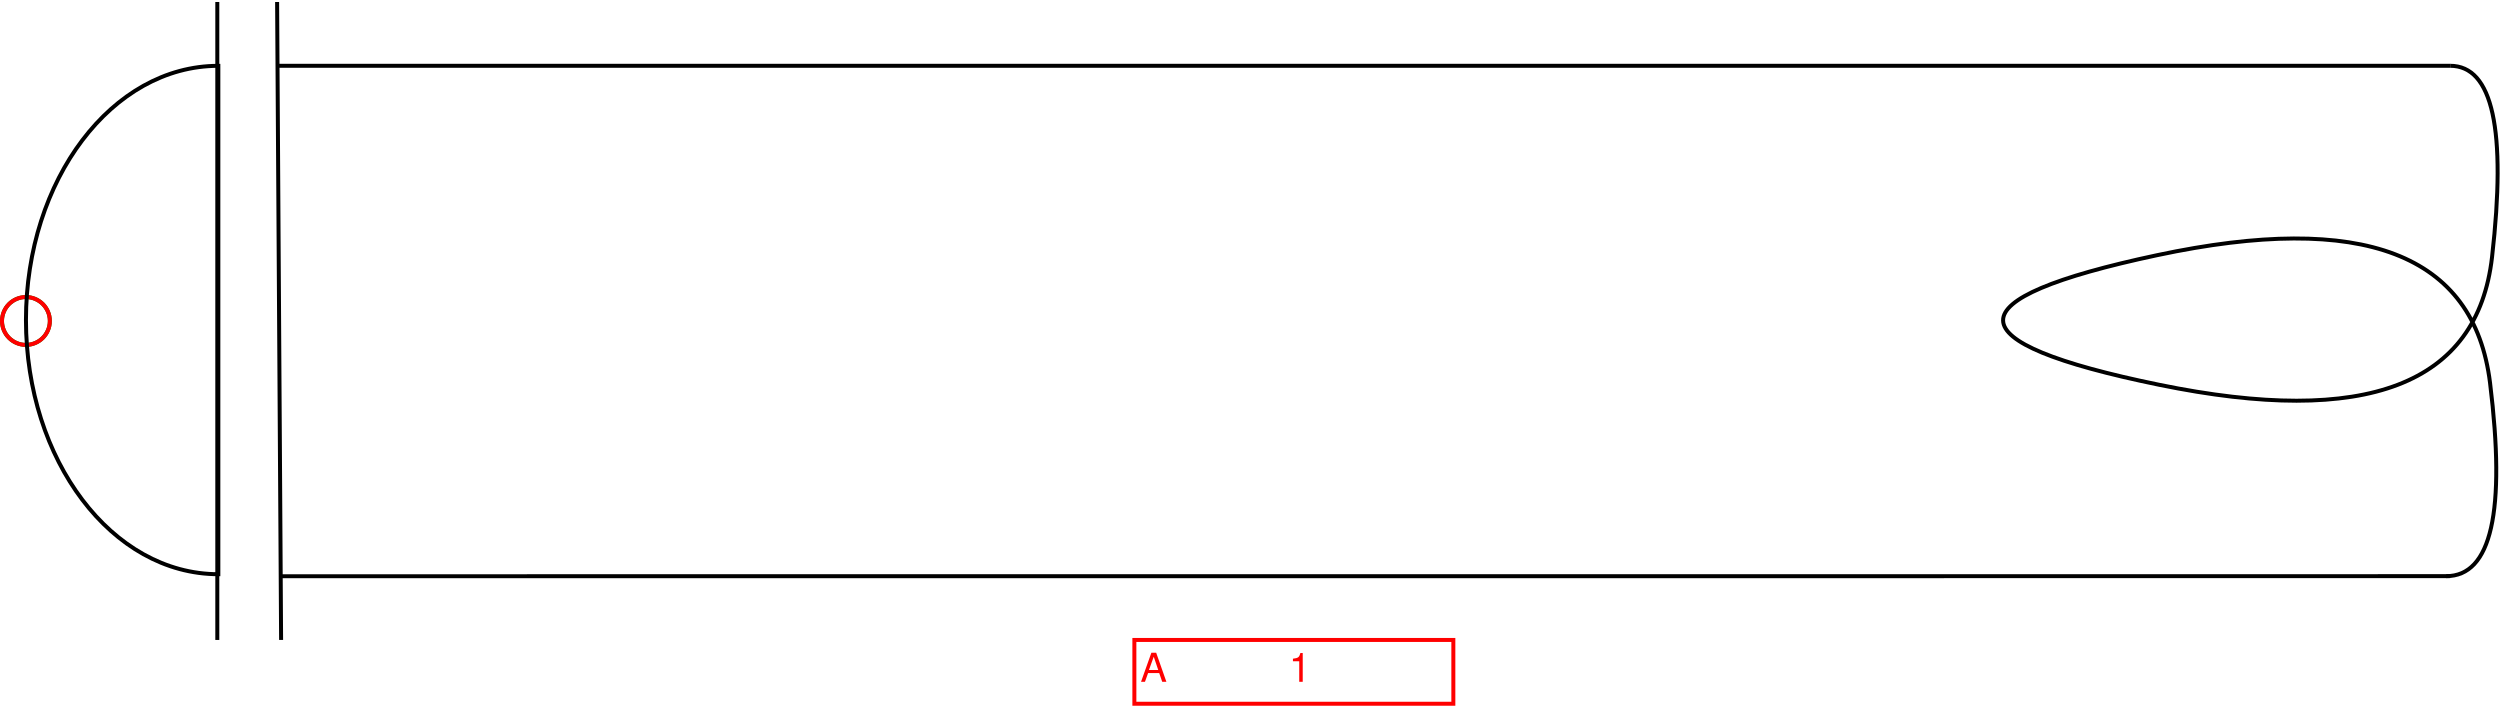
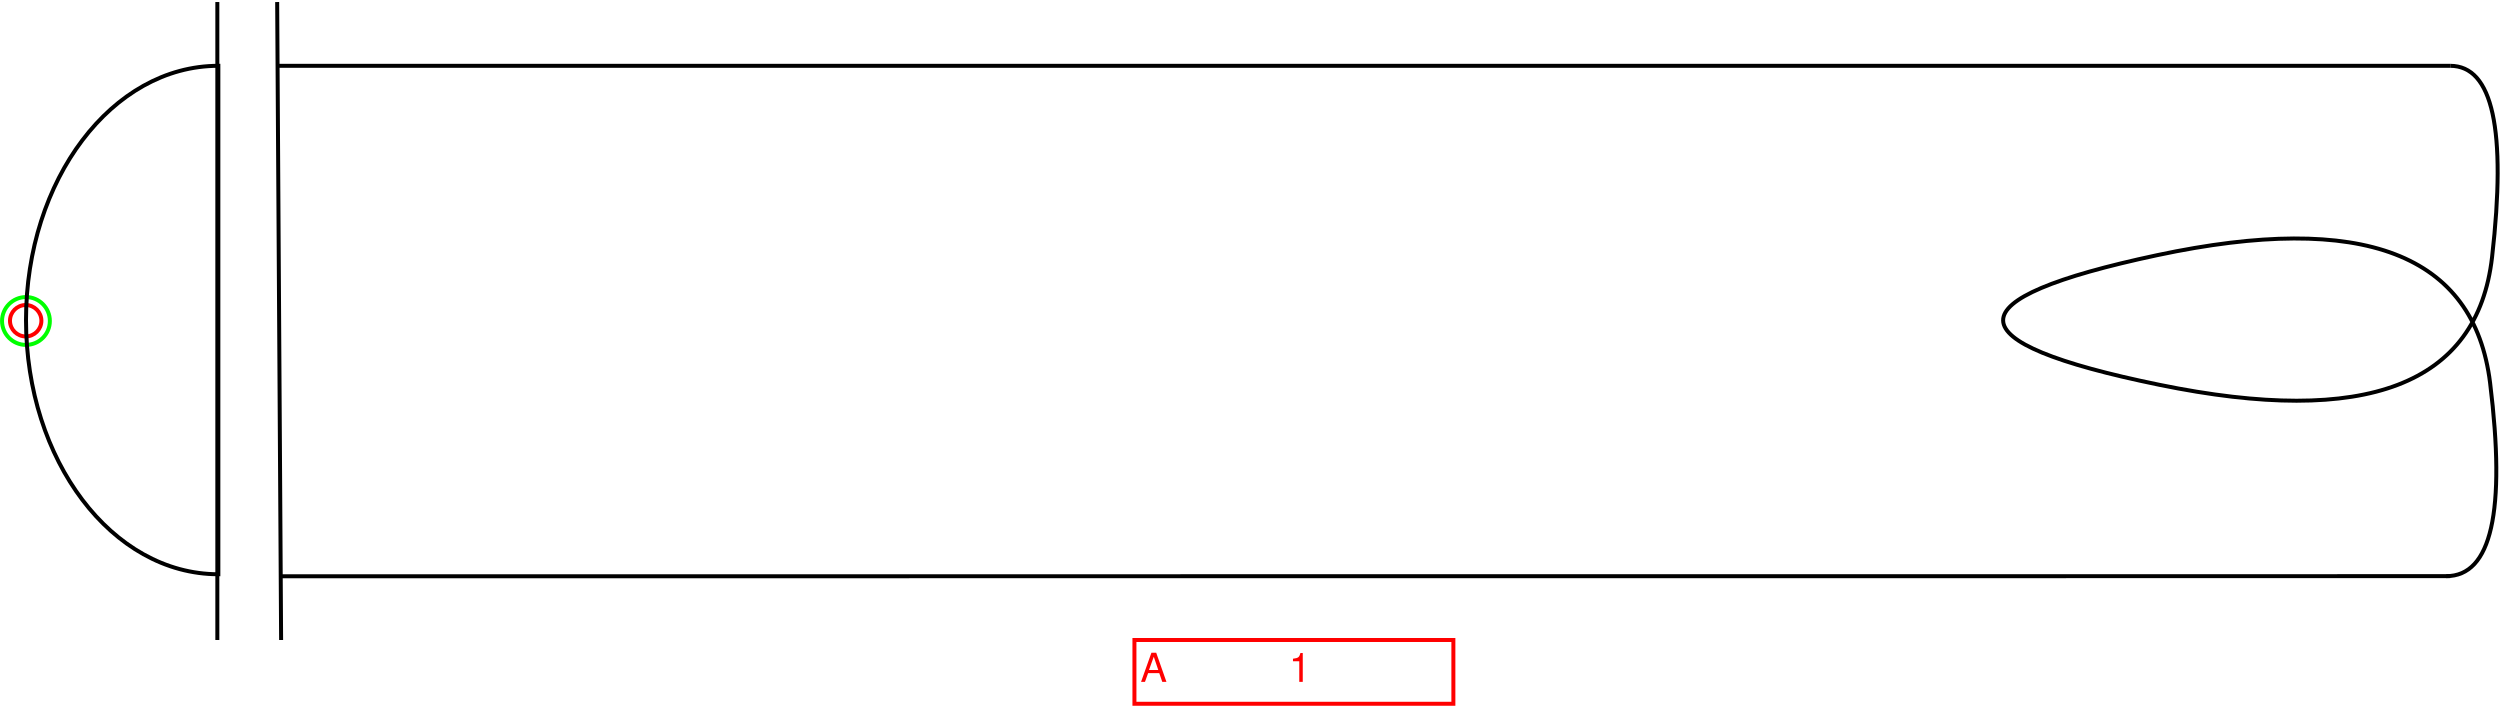
- <svg xmlns="http://www.w3.org/2000/svg" version="1.1" width="627px" height="177px" viewBox="-6.5 -80.5 627 177">
-   <defs />
+ <svg xmlns="http://www.w3.org/2000/svg" version="1.1" width="627px" height="177px" viewBox="-0.404 -5.044 39.317 11.099">
+   <defs vector-effect="non-scaling-stroke" />
  <g>
    <g id="cell-zUVr1S0kb_XLgZNizgyp-127" content="&lt;object label=&quot;Connection&quot; PipingConnector=&quot;Y&quot; LabelConnector=&quot;N&quot; SignalConnector=&quot;N&quot; Direction=&quot;270&quot; AuxiliaryConnector=&quot;N&quot;/&gt;" data-label="Connection" data-PipingConnector="Y" data-LabelConnector="N" data-SignalConnector="N" data-Direction="270" data-AuxiliaryConnector="N" layer="Connection">
-       <path d="M -6 0 C -6 -3.31 -3.31 -6 0 -6 C 3.31 -6 6 -3.31 6 0 C 6 3.31 3.31 6 0 6 C -3.31 6 -6 3.31 -6 0" fill="none" stroke="#008000" stroke-miterlimit="10" pointer-events="all" />
+       <path d="M -0.372 0.004 C -0.372 -0.203 -0.203 -0.372 0.004 -0.372 C 0.212 -0.372 0.38 -0.203 0.38 0.004 C 0.38 0.212 0.212 0.38 0.004 0.38 C -0.203 0.38 -0.372 0.212 -0.372 0.004" fill="none" stroke="#00ff00" stroke-miterlimit="10" pointer-events="all" vector-effect="non-scaling-stroke" />
    </g>
    <g id="cell-zUVr1S0kb_XLgZNizgyp-134" content="&lt;object label=&quot;%LabelIndex%&amp;amp;nbsp; &amp;amp;nbsp; &amp;amp;nbsp; &amp;amp;nbsp; &amp;amp;nbsp; &amp;amp;nbsp;%LabelLines%&quot; placeholders=&quot;1&quot; LabelLines=&quot;1&quot; LabelIndex=&quot;A&quot;/&gt;" data-label="%LabelIndex%&amp;nbsp; &amp;nbsp; &amp;nbsp; &amp;nbsp; &amp;nbsp; &amp;nbsp;%LabelLines%" data-placeholders="1" data-LabelLines="1" data-LabelIndex="A" layer="Label">
-       <path fill="none" stroke="#ff0000" pointer-events="all" d="M 278 80 L 358 80 L 358 96 L 278 96 z" />
+       <path fill="none" stroke="#ff0000" pointer-events="all" d="M 17.437 5.021 L 22.453 5.021 L 22.453 6.024 L 17.437 6.024 z" vector-effect="non-scaling-stroke" />
      <g>
-         <text x="286" y="171" fill="#FF0000" font-family="Helvetica" font-size="10px" transform="translate(-6 -80) translate(-0.5 -0.5)">A           1</text>
+         <text x="286" y="171" fill="#FF0000" font-family="Helvetica" font-size="10px" transform="scale(0.0627068 0.0627068) translate(-5.935 -79.935) translate(-0.5 -0.5)" vector-effect="non-scaling-stroke">A           1</text>
      </g>
    </g>
    <g id="cell-zUVr1S0kb_XLgZNizgyp-136" content="&lt;object label=&quot;origo&quot;/&gt;" data-label="origo" layer="Origo">
-       <path d="M -6 0 C -6 -3.31 -3.31 -6 0 -6 C 3.31 -6 6 -3.31 6 0 C 6 3.31 3.31 6 0 6 C -3.31 6 -6 3.31 -6 0" fill="none" stroke="#ff0000" stroke-miterlimit="10" pointer-events="all" />
+       <path d="M -0.247 -0 C -0.247 -0.136 -0.136 -0.247 0 -0.247 C 0.136 -0.247 0.247 -0.136 0.247 -0 C 0.247 0.136 0.136 0.247 0 0.247 C -0.136 0.247 -0.247 0.136 -0.247 -0" fill="none" stroke="#ff0000" stroke-miterlimit="10" pointer-events="all" vector-effect="non-scaling-stroke" />
    </g>
    <g id="cell-zUVr1S0kb_XLgZNizgyp-140" layer="Symbol">
-       <path d="M 63 -64 L 608 -64" fill="none" stroke="rgb(0, 0, 0)" stroke-miterlimit="10" pointer-events="stroke" />
+       <path d="M 3.955 -4.009 L 38.13 -4.009" fill="none" stroke="rgb(0, 0, 0)" stroke-miterlimit="10" pointer-events="stroke" vector-effect="non-scaling-stroke" />
    </g>
    <g id="cell-zUVr1S0kb_XLgZNizgyp-141" layer="Symbol">
-       <path d="M 64 64.02 L 608 64" fill="none" stroke="rgb(0, 0, 0)" stroke-miterlimit="10" pointer-events="stroke" />
+       <path d="M 4.017 4.019 L 38.13 4.017" fill="none" stroke="rgb(0, 0, 0)" stroke-miterlimit="10" pointer-events="stroke" vector-effect="non-scaling-stroke" />
    </g>
    <g id="cell-XLpx1rje2Tpho_ThSgxB-1" layer="Symbol">
-       <path d="M 608 -64 Q 624 -64 618.5 -16 Q 613 32 535 16 Q 457 0 534.5 -16.5 Q 612 -33 618 15.5 Q 624 64 607 64" fill="none" stroke="rgb(0, 0, 0)" stroke-miterlimit="10" pointer-events="stroke" />
+       <path d="M 38.13 -4.009 Q 39.133 -4.009 38.788 -0.999 Q 38.443 2.011 33.552 1.007 Q 28.661 0.004 33.521 -1.031 Q 38.381 -2.065 38.757 0.976 Q 39.133 4.017 38.067 4.017" fill="none" stroke="rgb(0, 0, 0)" stroke-miterlimit="10" pointer-events="stroke" vector-effect="non-scaling-stroke" />
    </g>
    <g id="cell-Y3WWGntvLIbaLsErZBE9-2" layer="Symbol">
-       <path d="M 64 80 L 63 -80" fill="none" stroke="rgb(0, 0, 0)" stroke-miterlimit="10" pointer-events="stroke" />
+       <path d="M 4.017 5.021 L 3.955 -5.012" fill="none" stroke="rgb(0, 0, 0)" stroke-miterlimit="10" pointer-events="stroke" vector-effect="non-scaling-stroke" />
    </g>
    <g id="cell-Y3WWGntvLIbaLsErZBE9-4" layer="Symbol">
-       <path d="M 48.26 -63.99 C 21.61 -63.99 0.01 -35.45 0.01 -0.24 C 0.01 34.97 21.61 63.51 48.26 63.51 Z" fill="none" stroke="rgb(0, 0, 0)" stroke-miterlimit="10" pointer-events="all" />
+       <path d="M 3.03 -4.009 C 1.359 -4.009 0.005 -2.219 0.005 -0.011 C 0.005 2.197 1.359 3.987 3.03 3.987 Z" fill="none" stroke="rgb(0, 0, 0)" stroke-miterlimit="10" pointer-events="all" vector-effect="non-scaling-stroke" />
    </g>
    <g id="cell-Y3WWGntvLIbaLsErZBE9-1" layer="Symbol">
-       <path d="M 48 80 L 48 -80" fill="none" stroke="rgb(0, 0, 0)" stroke-miterlimit="10" pointer-events="stroke" />
+       <path d="M 3.014 5.021 L 3.014 -5.012" fill="none" stroke="rgb(0, 0, 0)" stroke-miterlimit="10" pointer-events="stroke" vector-effect="non-scaling-stroke" />
    </g>
  </g>
</svg>
